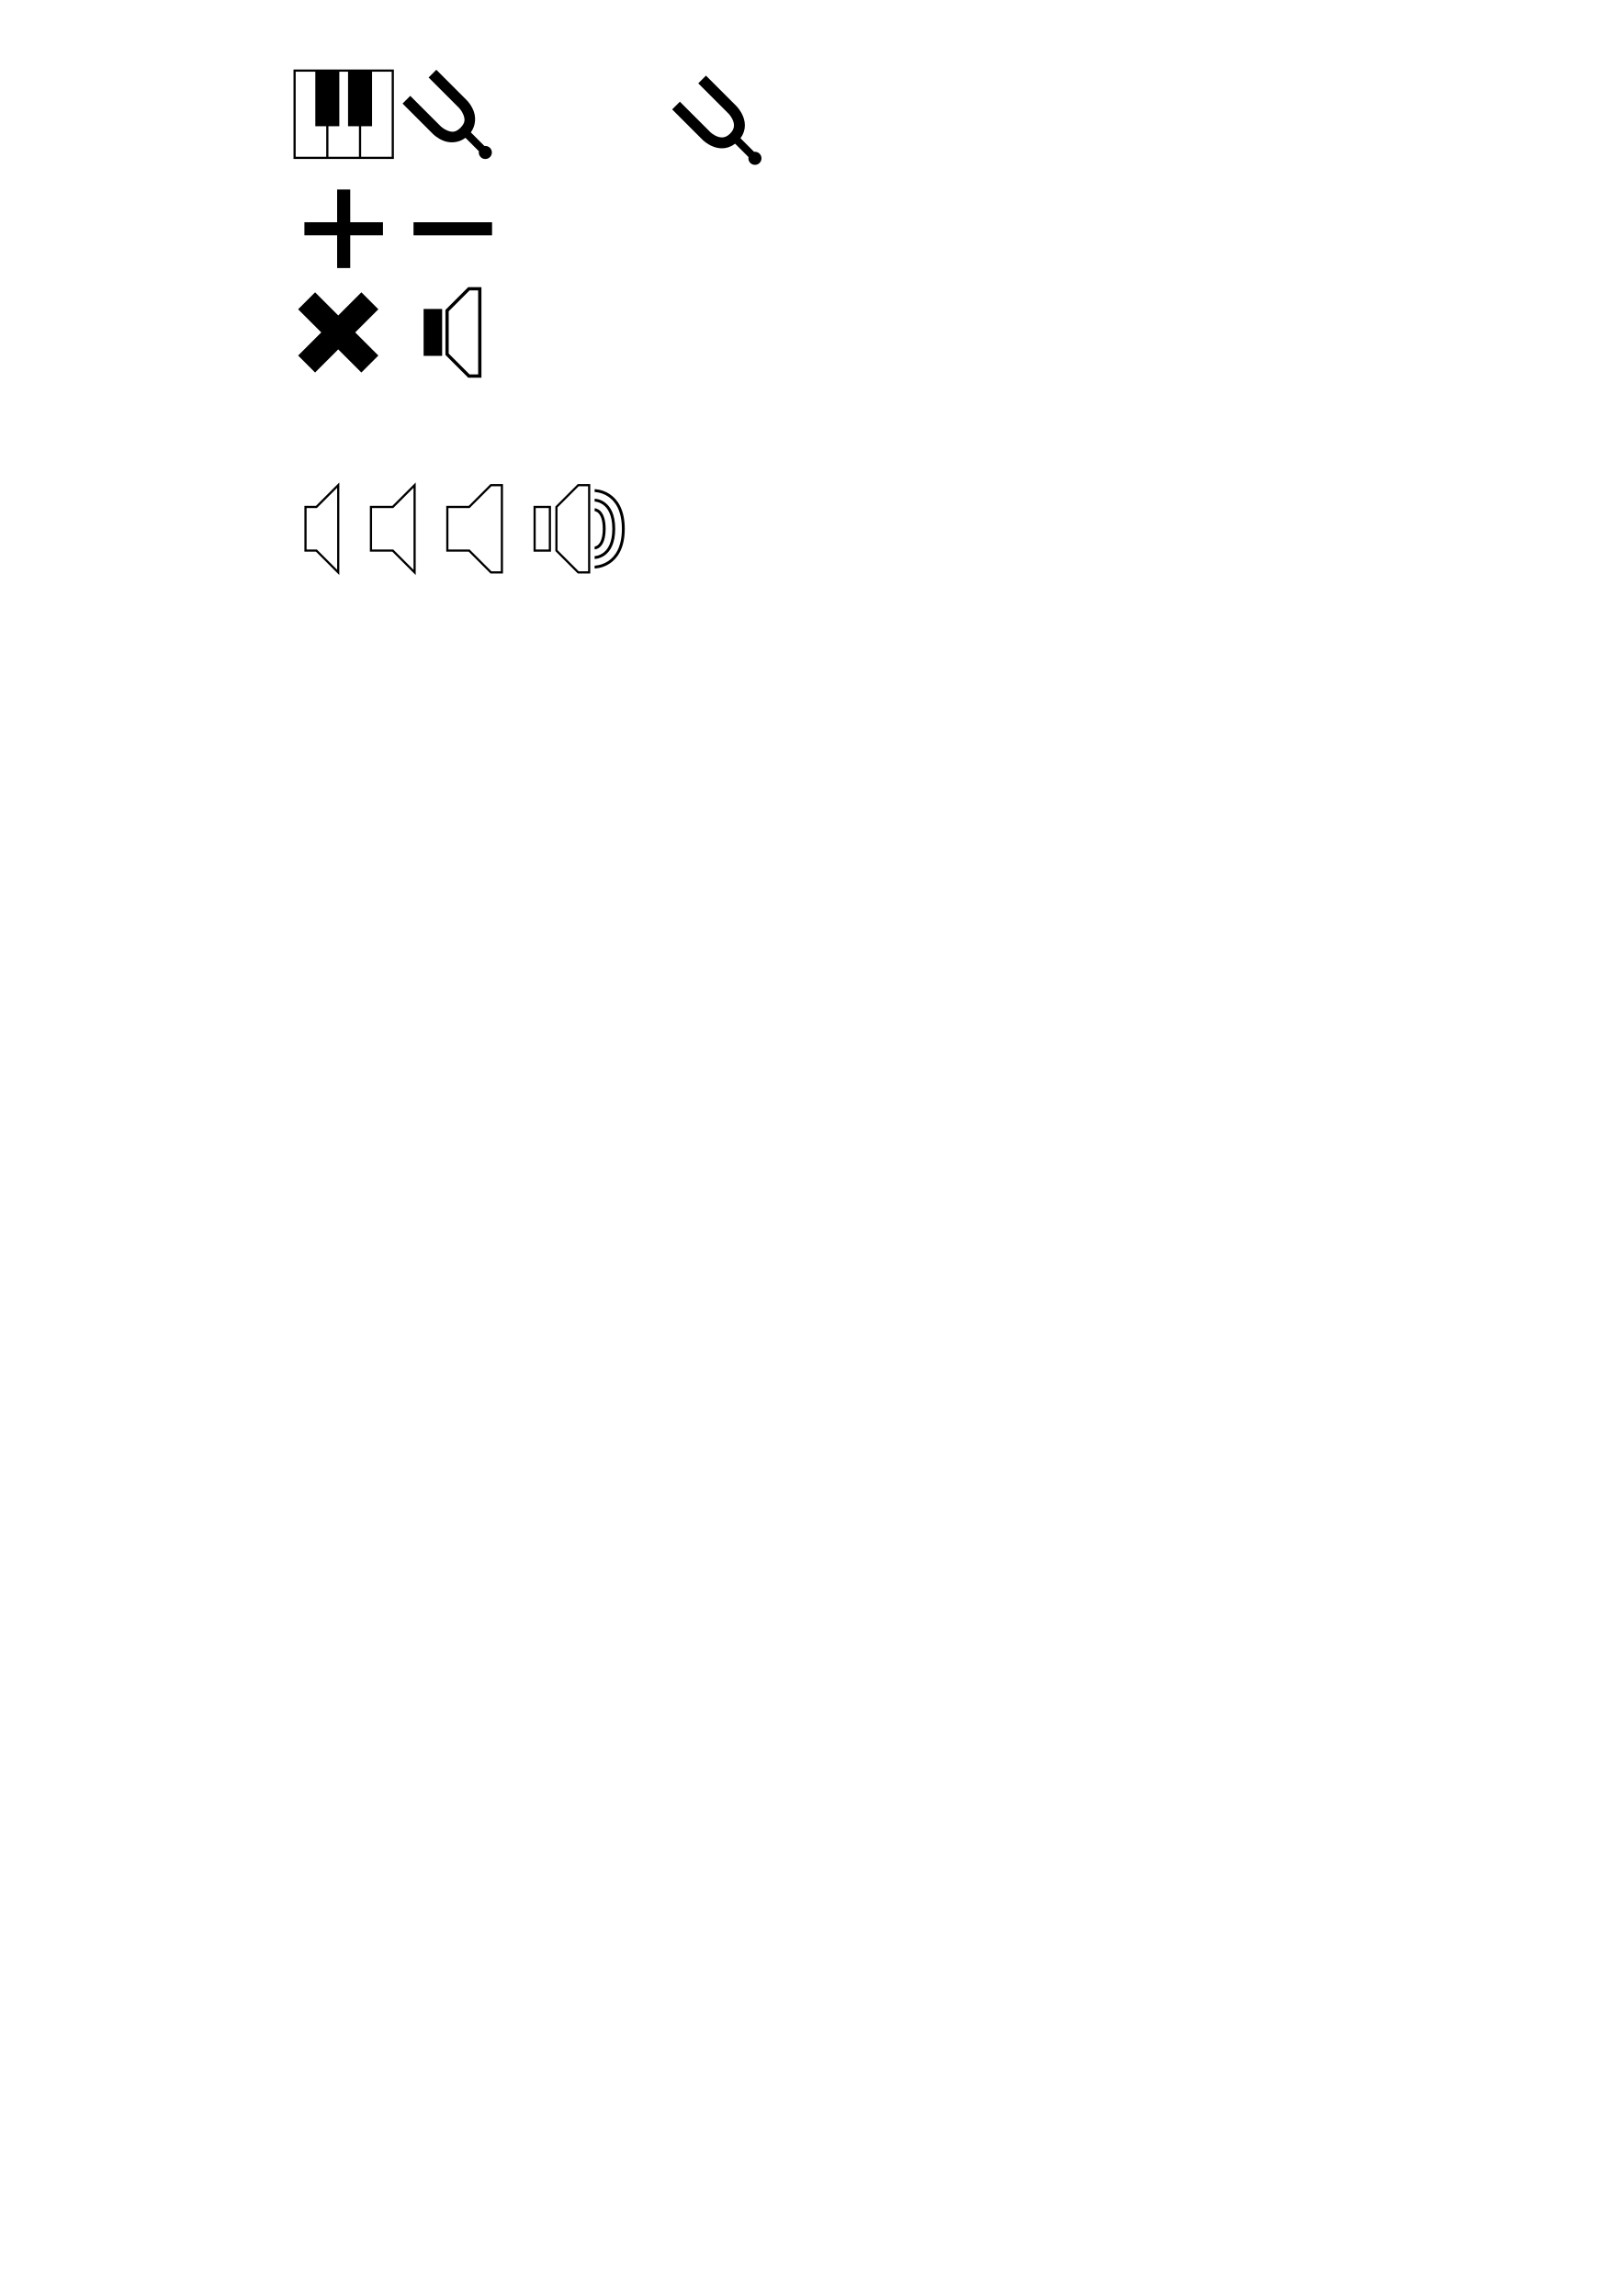
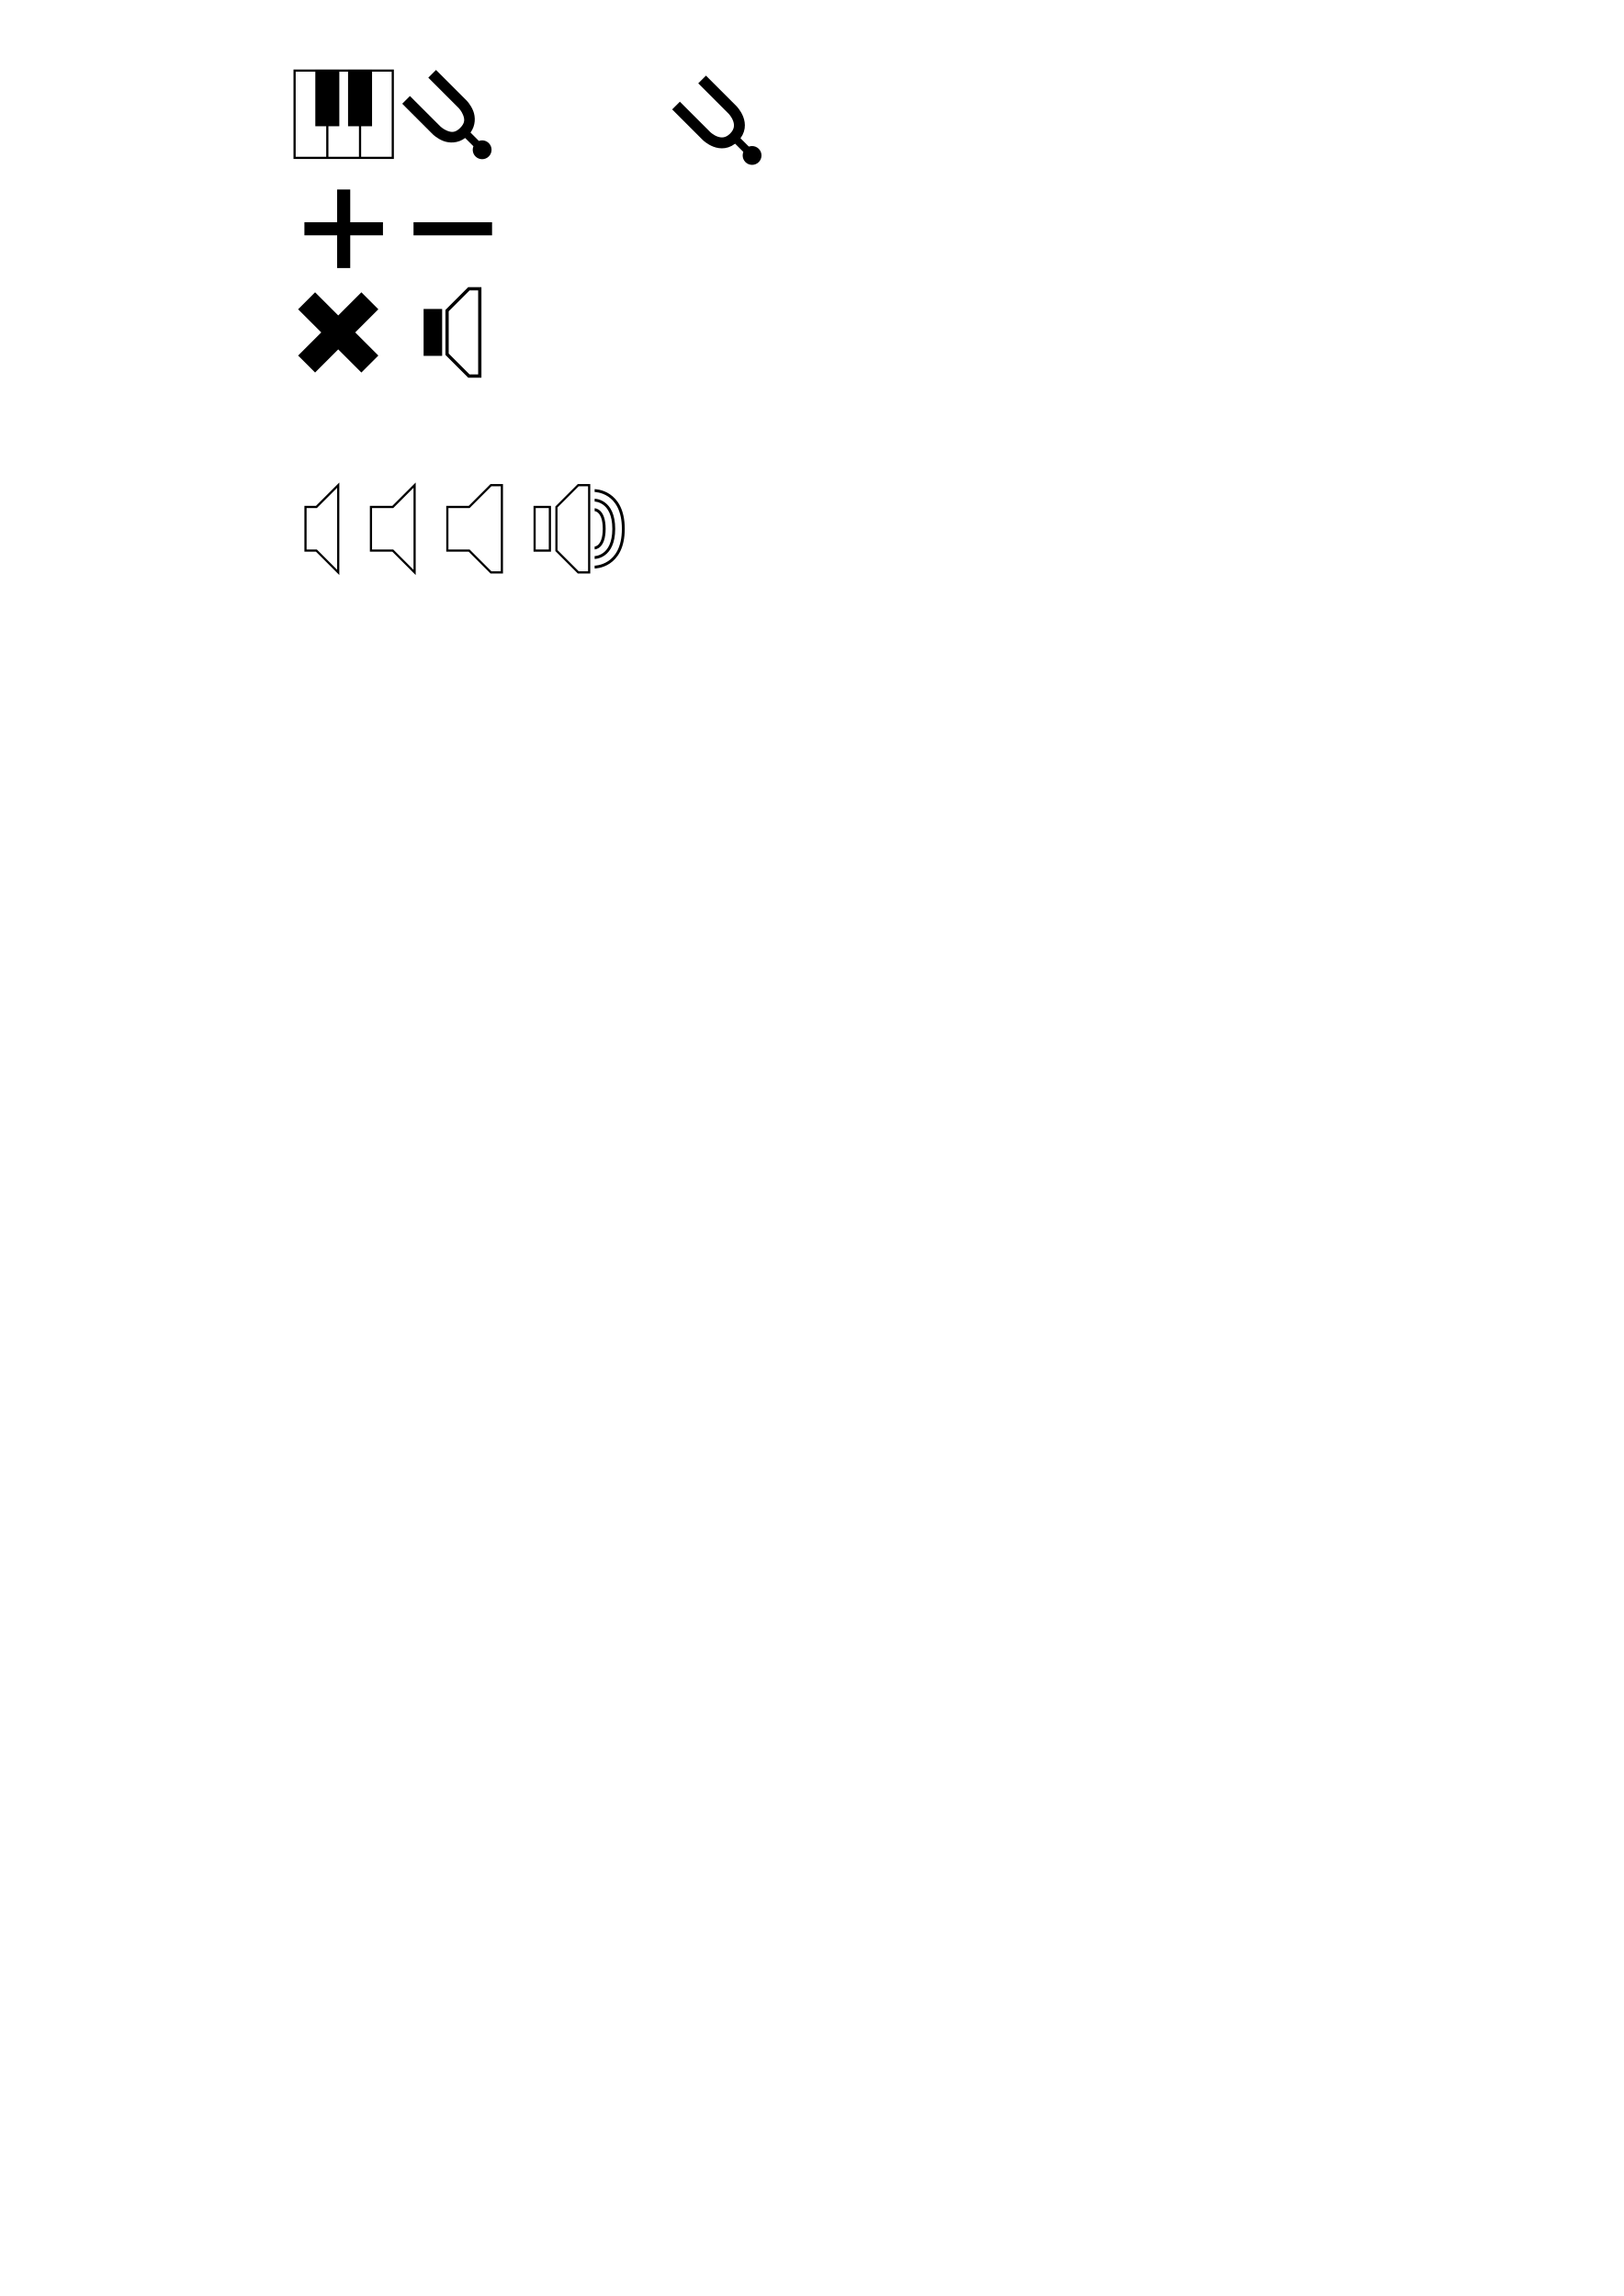
<svg xmlns="http://www.w3.org/2000/svg" width="210mm" height="297mm" viewBox="0 0 744.094 1052.362" id="svg2" version="1.1">
  <defs id="defs4" />
  <g id="layer1">
    <path style="color:#000000;font-style:normal;font-variant:normal;font-weight:normal;font-stretch:normal;font-size:medium;line-height:normal;font-family:sans-serif;text-indent:0;text-align:start;text-decoration:none;text-decoration-line:none;text-decoration-style:solid;text-decoration-color:#000000;letter-spacing:normal;word-spacing:normal;text-transform:none;direction:ltr;block-progression:tb;writing-mode:lr-tb;baseline-shift:baseline;text-anchor:start;white-space:normal;clip-rule:nonzero;display:inline;overflow:visible;visibility:visible;opacity:1;isolation:auto;mix-blend-mode:normal;color-interpolation:sRGB;color-interpolation-filters:linearRGB;solid-color:#000000;solid-opacity:1;fill:#000000;fill-opacity:1;fill-rule:evenodd;stroke:none;stroke-width:1px;stroke-linecap:butt;stroke-linejoin:miter;stroke-miterlimit:4;stroke-dasharray:none;stroke-dashoffset:0;stroke-opacity:1;color-rendering:auto;image-rendering:auto;shape-rendering:auto;text-rendering:auto;enable-background:accumulate" d="m 134.5,31.861 0,41 46,0 0,-41 z m 1,1 9,0 0,25 5,0 0,14 -14,0 z m 20,0 4,0 0,25 5,0 0,14 -14,0 0,-14 5,0 z m 15,0 9,0 0,39 -14,0 0,-14 5,0 z" id="path4179" />
    <path style="color:#000000;font-style:normal;font-variant:normal;font-weight:normal;font-stretch:normal;font-size:medium;line-height:normal;font-family:sans-serif;text-indent:0;text-align:start;text-decoration:none;text-decoration-line:none;text-decoration-style:solid;text-decoration-color:#000000;letter-spacing:normal;word-spacing:normal;text-transform:none;direction:ltr;block-progression:tb;writing-mode:lr-tb;baseline-shift:baseline;text-anchor:start;white-space:normal;clip-rule:nonzero;display:inline;overflow:visible;visibility:visible;opacity:1;isolation:auto;mix-blend-mode:normal;color-interpolation:sRGB;color-interpolation-filters:linearRGB;solid-color:#000000;solid-opacity:1;fill:#000000;fill-opacity:1;fill-rule:evenodd;stroke:none;stroke-width:1px;stroke-linecap:butt;stroke-linejoin:miter;stroke-miterlimit:4;stroke-dasharray:none;stroke-dashoffset:0;stroke-opacity:1;color-rendering:auto;image-rendering:auto;shape-rendering:auto;text-rendering:auto;enable-background:accumulate" d="m 154.5,86.861 0,15 -15,0 0,6 15,0 0,15 6,0 0,-15 15,0 0,-6 -15,0 0,-15 z" id="path4213" />
    <path style="color:#000000;font-style:normal;font-variant:normal;font-weight:normal;font-stretch:normal;font-size:medium;line-height:normal;font-family:sans-serif;text-indent:0;text-align:start;text-decoration:none;text-decoration-line:none;text-decoration-style:solid;text-decoration-color:#000000;letter-spacing:normal;word-spacing:normal;text-transform:none;direction:ltr;block-progression:tb;writing-mode:lr-tb;baseline-shift:baseline;text-anchor:start;white-space:normal;clip-rule:nonzero;display:inline;overflow:visible;visibility:visible;opacity:1;isolation:auto;mix-blend-mode:normal;color-interpolation:sRGB;color-interpolation-filters:linearRGB;solid-color:#000000;solid-opacity:1;fill:#000000;fill-opacity:1;fill-rule:evenodd;stroke:none;stroke-width:1px;stroke-linecap:butt;stroke-linejoin:miter;stroke-miterlimit:4;stroke-dasharray:none;stroke-dashoffset:0;stroke-opacity:1;color-rendering:auto;image-rendering:auto;shape-rendering:auto;text-rendering:auto;enable-background:accumulate" d="m 144.393,133.977 -7.777,7.779 10.607,10.605 -10.607,10.607 7.777,7.777 L 155,160.141 l 10.607,10.605 7.777,-7.777 -10.607,-10.607 10.607,-10.605 -7.777,-7.779 L 155,144.584 Z" id="path4215" />
    <path style="color:#000000;font-style:normal;font-variant:normal;font-weight:normal;font-stretch:normal;font-size:medium;line-height:normal;font-family:sans-serif;text-indent:0;text-align:start;text-decoration:none;text-decoration-line:none;text-decoration-style:solid;text-decoration-color:#000000;letter-spacing:normal;word-spacing:normal;text-transform:none;direction:ltr;block-progression:tb;writing-mode:lr-tb;baseline-shift:baseline;text-anchor:start;white-space:normal;clip-rule:nonzero;display:inline;overflow:visible;visibility:visible;opacity:1;isolation:auto;mix-blend-mode:normal;color-interpolation:sRGB;color-interpolation-filters:linearRGB;solid-color:#000000;solid-opacity:1;fill:#000000;fill-opacity:1;fill-rule:evenodd;stroke:none;stroke-width:1px;stroke-linecap:butt;stroke-linejoin:miter;stroke-miterlimit:4;stroke-dasharray:none;stroke-dashoffset:0;stroke-opacity:1;color-rendering:auto;image-rendering:auto;shape-rendering:auto;text-rendering:auto;enable-background:accumulate" d="m 189.503,101.862 -0.003,6 36,0 0,-6 -35.997,2.5e-4 z" id="path4221" />
-     <g id="g4149">
+     <g id="g5858">
      <path id="path4152-8" d="m 309.799,48.377 13.947,13.947 c 0,0 6.642,6.642 12.616,0.667 5.974,-5.974 -0.667,-12.616 -0.667,-12.616 L 321.748,36.429" style="fill:none;fill-rule:evenodd;stroke:#000000;stroke-width:5;stroke-linecap:butt;stroke-linejoin:miter;stroke-miterlimit:4;stroke-dasharray:none;stroke-opacity:1" />
      <path id="path4154-9" d="m 336.429,62.931 8.043,8.043" style="fill:none;fill-rule:evenodd;stroke:#000000;stroke-width:3.5;stroke-linecap:butt;stroke-linejoin:miter;stroke-miterlimit:4;stroke-dasharray:none;stroke-opacity:1" />
-       <circle transform="matrix(0.7071068,-0.7071068,0.7071068,0.7071068,0,0)" r="3" cy="295.947" cx="193.327" id="path4156-2" style="opacity:1;fill:#000000;fill-opacity:1;stroke:none;stroke-width:2;stroke-miterlimit:4;stroke-dasharray:none;stroke-opacity:1" />
+       <circle transform="matrix(0.7071068,-0.7071068,0.7071068,0.7071068,0,0)" r="4.312" cy="294.09" cx="193.327" id="path4156-2" style="opacity:1;fill:#000000;fill-opacity:1;stroke:none;stroke-width:2;stroke-miterlimit:4;stroke-dasharray:none;stroke-opacity:1" />
    </g>
    <path style="fill:none;fill-rule:evenodd;stroke:#000000;stroke-width:1px;stroke-linecap:butt;stroke-linejoin:miter;stroke-opacity:1" d="m 140,232.362 0,20 5,0 10,10 0,-40 -10,10 z" id="path4151" />
    <path style="fill:none;fill-rule:evenodd;stroke:#000000;stroke-width:1px;stroke-linecap:butt;stroke-linejoin:miter;stroke-opacity:1" d="m 170,232.362 0,20 10,0 10,10 0,-40 -10,10 z" id="path4153" />
    <path style="fill:none;fill-rule:evenodd;stroke:#000000;stroke-width:1px;stroke-linecap:butt;stroke-linejoin:miter;stroke-opacity:1" d="m 205,232.362 0,20 10,0 10,10 5,0 0,-40 -5,0 -10,10 z" id="path4155" />
-     <path style="color:#000000;font-style:normal;font-variant:normal;font-weight:normal;font-stretch:normal;font-size:medium;line-height:normal;font-family:sans-serif;text-indent:0;text-align:start;text-decoration:none;text-decoration-line:none;text-decoration-style:solid;text-decoration-color:#000000;letter-spacing:normal;word-spacing:normal;text-transform:none;direction:ltr;block-progression:tb;writing-mode:lr-tb;baseline-shift:baseline;text-anchor:start;white-space:normal;clip-rule:nonzero;display:inline;overflow:visible;visibility:visible;opacity:1;isolation:auto;mix-blend-mode:normal;color-interpolation:sRGB;color-interpolation-filters:linearRGB;solid-color:#000000;solid-opacity:1;fill:#000000;fill-opacity:1;fill-rule:evenodd;stroke:none;stroke-width:5;stroke-linecap:butt;stroke-linejoin:miter;stroke-miterlimit:4;stroke-dasharray:none;stroke-dashoffset:0;stroke-opacity:1;color-rendering:auto;image-rendering:auto;shape-rendering:auto;text-rendering:auto;enable-background:accumulate" d="M 199.955 31.984 L 196.42 35.521 L 210.367 49.469 C 210.367 49.469 211.679 50.83 212.371 52.654 C 213.063 54.479 213.367 56.217 211.035 58.549 C 208.703 60.881 206.965 60.577 205.141 59.885 C 203.316 59.192 201.955 57.881 201.955 57.881 L 188.008 43.934 L 184.473 47.469 L 198.42 61.416 C 198.42 61.416 200.377 63.426 203.367 64.561 C 206.021 65.568 209.919 65.699 213.309 63.17 L 219.463 69.326 A 3 3 0 0 0 220.287 72.008 A 3 3 0 0 0 224.529 72.008 A 3 3 0 0 0 224.529 67.766 A 3 3 0 0 0 222.008 66.918 L 215.77 60.68 C 218.188 57.324 218.04 53.497 217.047 50.881 C 215.912 47.891 213.902 45.932 213.902 45.932 L 199.955 31.984 z " id="path4152-8-2" />
    <path style="fill:none;fill-rule:evenodd;stroke:#000000;stroke-width:1px;stroke-linecap:butt;stroke-linejoin:miter;stroke-opacity:1" d="m 255,232.362 0,20 10,10 5,0 0,-40 -5,0 z" id="path4156" />
    <path style="fill:none;fill-rule:evenodd;stroke:#000000;stroke-width:1px;stroke-linecap:butt;stroke-linejoin:miter;stroke-opacity:1" d="m 245,232.362 7,0 0,20 -7,0 z" id="path4158" />
    <g id="g4182">
      <path id="path4156-7" d="m 214.564,131.611 -10.439,10.439 0,20.623 10.439,10.438 6.061,0 0,-41.5 z m 0.621,1.5 3.939,0 0,38.5 -3.939,0 -9.561,-9.561 0,-19.377 z" style="color:#000000;font-style:normal;font-variant:normal;font-weight:normal;font-stretch:normal;font-size:medium;line-height:normal;font-family:sans-serif;text-indent:0;text-align:start;text-decoration:none;text-decoration-line:none;text-decoration-style:solid;text-decoration-color:#000000;letter-spacing:normal;word-spacing:normal;text-transform:none;direction:ltr;block-progression:tb;writing-mode:lr-tb;baseline-shift:baseline;text-anchor:start;white-space:normal;clip-rule:nonzero;display:inline;overflow:visible;visibility:visible;opacity:1;isolation:auto;mix-blend-mode:normal;color-interpolation:sRGB;color-interpolation-filters:linearRGB;solid-color:#000000;solid-opacity:1;fill:#000000;fill-opacity:1;fill-rule:evenodd;stroke:none;stroke-width:1.5;stroke-linecap:butt;stroke-linejoin:miter;stroke-miterlimit:4;stroke-dasharray:none;stroke-dashoffset:0;stroke-opacity:1;color-rendering:auto;image-rendering:auto;shape-rendering:auto;text-rendering:auto;enable-background:accumulate" />
      <path id="path4158-9" d="m 194.125,141.611 0,21.5 8.5,0 0,-21.5 z" style="color:#000000;font-style:normal;font-variant:normal;font-weight:normal;font-stretch:normal;font-size:medium;line-height:normal;font-family:sans-serif;text-indent:0;text-align:start;text-decoration:none;text-decoration-line:none;text-decoration-style:solid;text-decoration-color:#000000;letter-spacing:normal;word-spacing:normal;text-transform:none;direction:ltr;block-progression:tb;writing-mode:lr-tb;baseline-shift:baseline;text-anchor:start;white-space:normal;clip-rule:nonzero;display:inline;overflow:visible;visibility:visible;opacity:1;isolation:auto;mix-blend-mode:normal;color-interpolation:sRGB;color-interpolation-filters:linearRGB;solid-color:#000000;solid-opacity:1;fill:#000000;fill-opacity:1;fill-rule:evenodd;stroke:none;stroke-width:1.5;stroke-linecap:butt;stroke-linejoin:miter;stroke-miterlimit:4;stroke-dasharray:none;stroke-dashoffset:0;stroke-opacity:1;color-rendering:auto;image-rendering:auto;shape-rendering:auto;text-rendering:auto;enable-background:accumulate" />
    </g>
    <g id="g4206" transform="matrix(0.8765369,0,0,0.8765369,53.36635,108.8392)">
      <path id="path4200" d="m 250,142.362 c 0,0 5,0 5,10 0,10 -5,10 -5,10" style="fill:none;fill-rule:evenodd;stroke:#000000;stroke-width:1.5;stroke-linecap:butt;stroke-linejoin:miter;stroke-miterlimit:4;stroke-dasharray:none;stroke-opacity:1" />
      <path id="path4202" d="m 250,137.362 c 0,0 10,0 10,15 0,15 -10,15 -10,15" style="fill:none;fill-rule:evenodd;stroke:#000000;stroke-width:1.5;stroke-linecap:butt;stroke-linejoin:miter;stroke-miterlimit:4;stroke-dasharray:none;stroke-opacity:1" />
      <path id="path4204" d="m 250,132.362 c 0,0 15,0 15,20 0,20 -15,20 -15,20" style="fill:none;fill-rule:evenodd;stroke:#000000;stroke-width:1.5;stroke-linecap:butt;stroke-linejoin:miter;stroke-miterlimit:4;stroke-dasharray:none;stroke-opacity:1" />
    </g>
+     <path style="color:#000000;font-style:normal;font-variant:normal;font-weight:normal;font-stretch:normal;font-size:medium;line-height:normal;font-family:sans-serif;text-indent:0;text-align:start;text-decoration:none;text-decoration-line:none;text-decoration-style:solid;text-decoration-color:#000000;letter-spacing:normal;word-spacing:normal;text-transform:none;direction:ltr;block-progression:tb;writing-mode:lr-tb;baseline-shift:baseline;text-anchor:start;white-space:normal;clip-rule:nonzero;display:inline;overflow:visible;visibility:visible;opacity:1;isolation:auto;mix-blend-mode:normal;color-interpolation:sRGB;color-interpolation-filters:linearRGB;solid-color:#000000;solid-opacity:1;fill:#000000;fill-opacity:1;fill-rule:evenodd;stroke:none;stroke-width:5;stroke-linecap:butt;stroke-linejoin:miter;stroke-miterlimit:4;stroke-dasharray:none;stroke-dashoffset:0;stroke-opacity:1;color-rendering:auto;image-rendering:auto;shape-rendering:auto;text-rendering:auto;enable-background:accumulate" d="M 199.811 32.062 L 196.275 35.598 L 210.223 49.545 C 210.223 49.545 211.534 50.908 212.227 52.732 C 212.919 54.557 213.223 56.293 210.891 58.625 C 208.559 60.957 206.82 60.655 204.996 59.963 C 203.172 59.271 201.811 57.957 201.811 57.957 L 187.863 44.01 L 184.328 47.547 L 198.275 61.494 C 198.275 61.494 200.233 63.502 203.223 64.637 C 205.876 65.644 209.774 65.776 213.164 63.248 L 216.957 67.041 A 4.312 4.312 0 0 0 217.902 71.701 A 4.312 4.312 0 0 0 224.002 71.701 A 4.312 4.312 0 0 0 224.002 65.602 A 4.312 4.312 0 0 0 219.473 64.605 L 215.623 60.758 C 218.043 57.402 217.896 53.574 216.902 50.957 C 215.767 47.967 213.758 46.01 213.758 46.01 L 199.811 32.062 z " id="path4152-8-9" />
  </g>
</svg>
